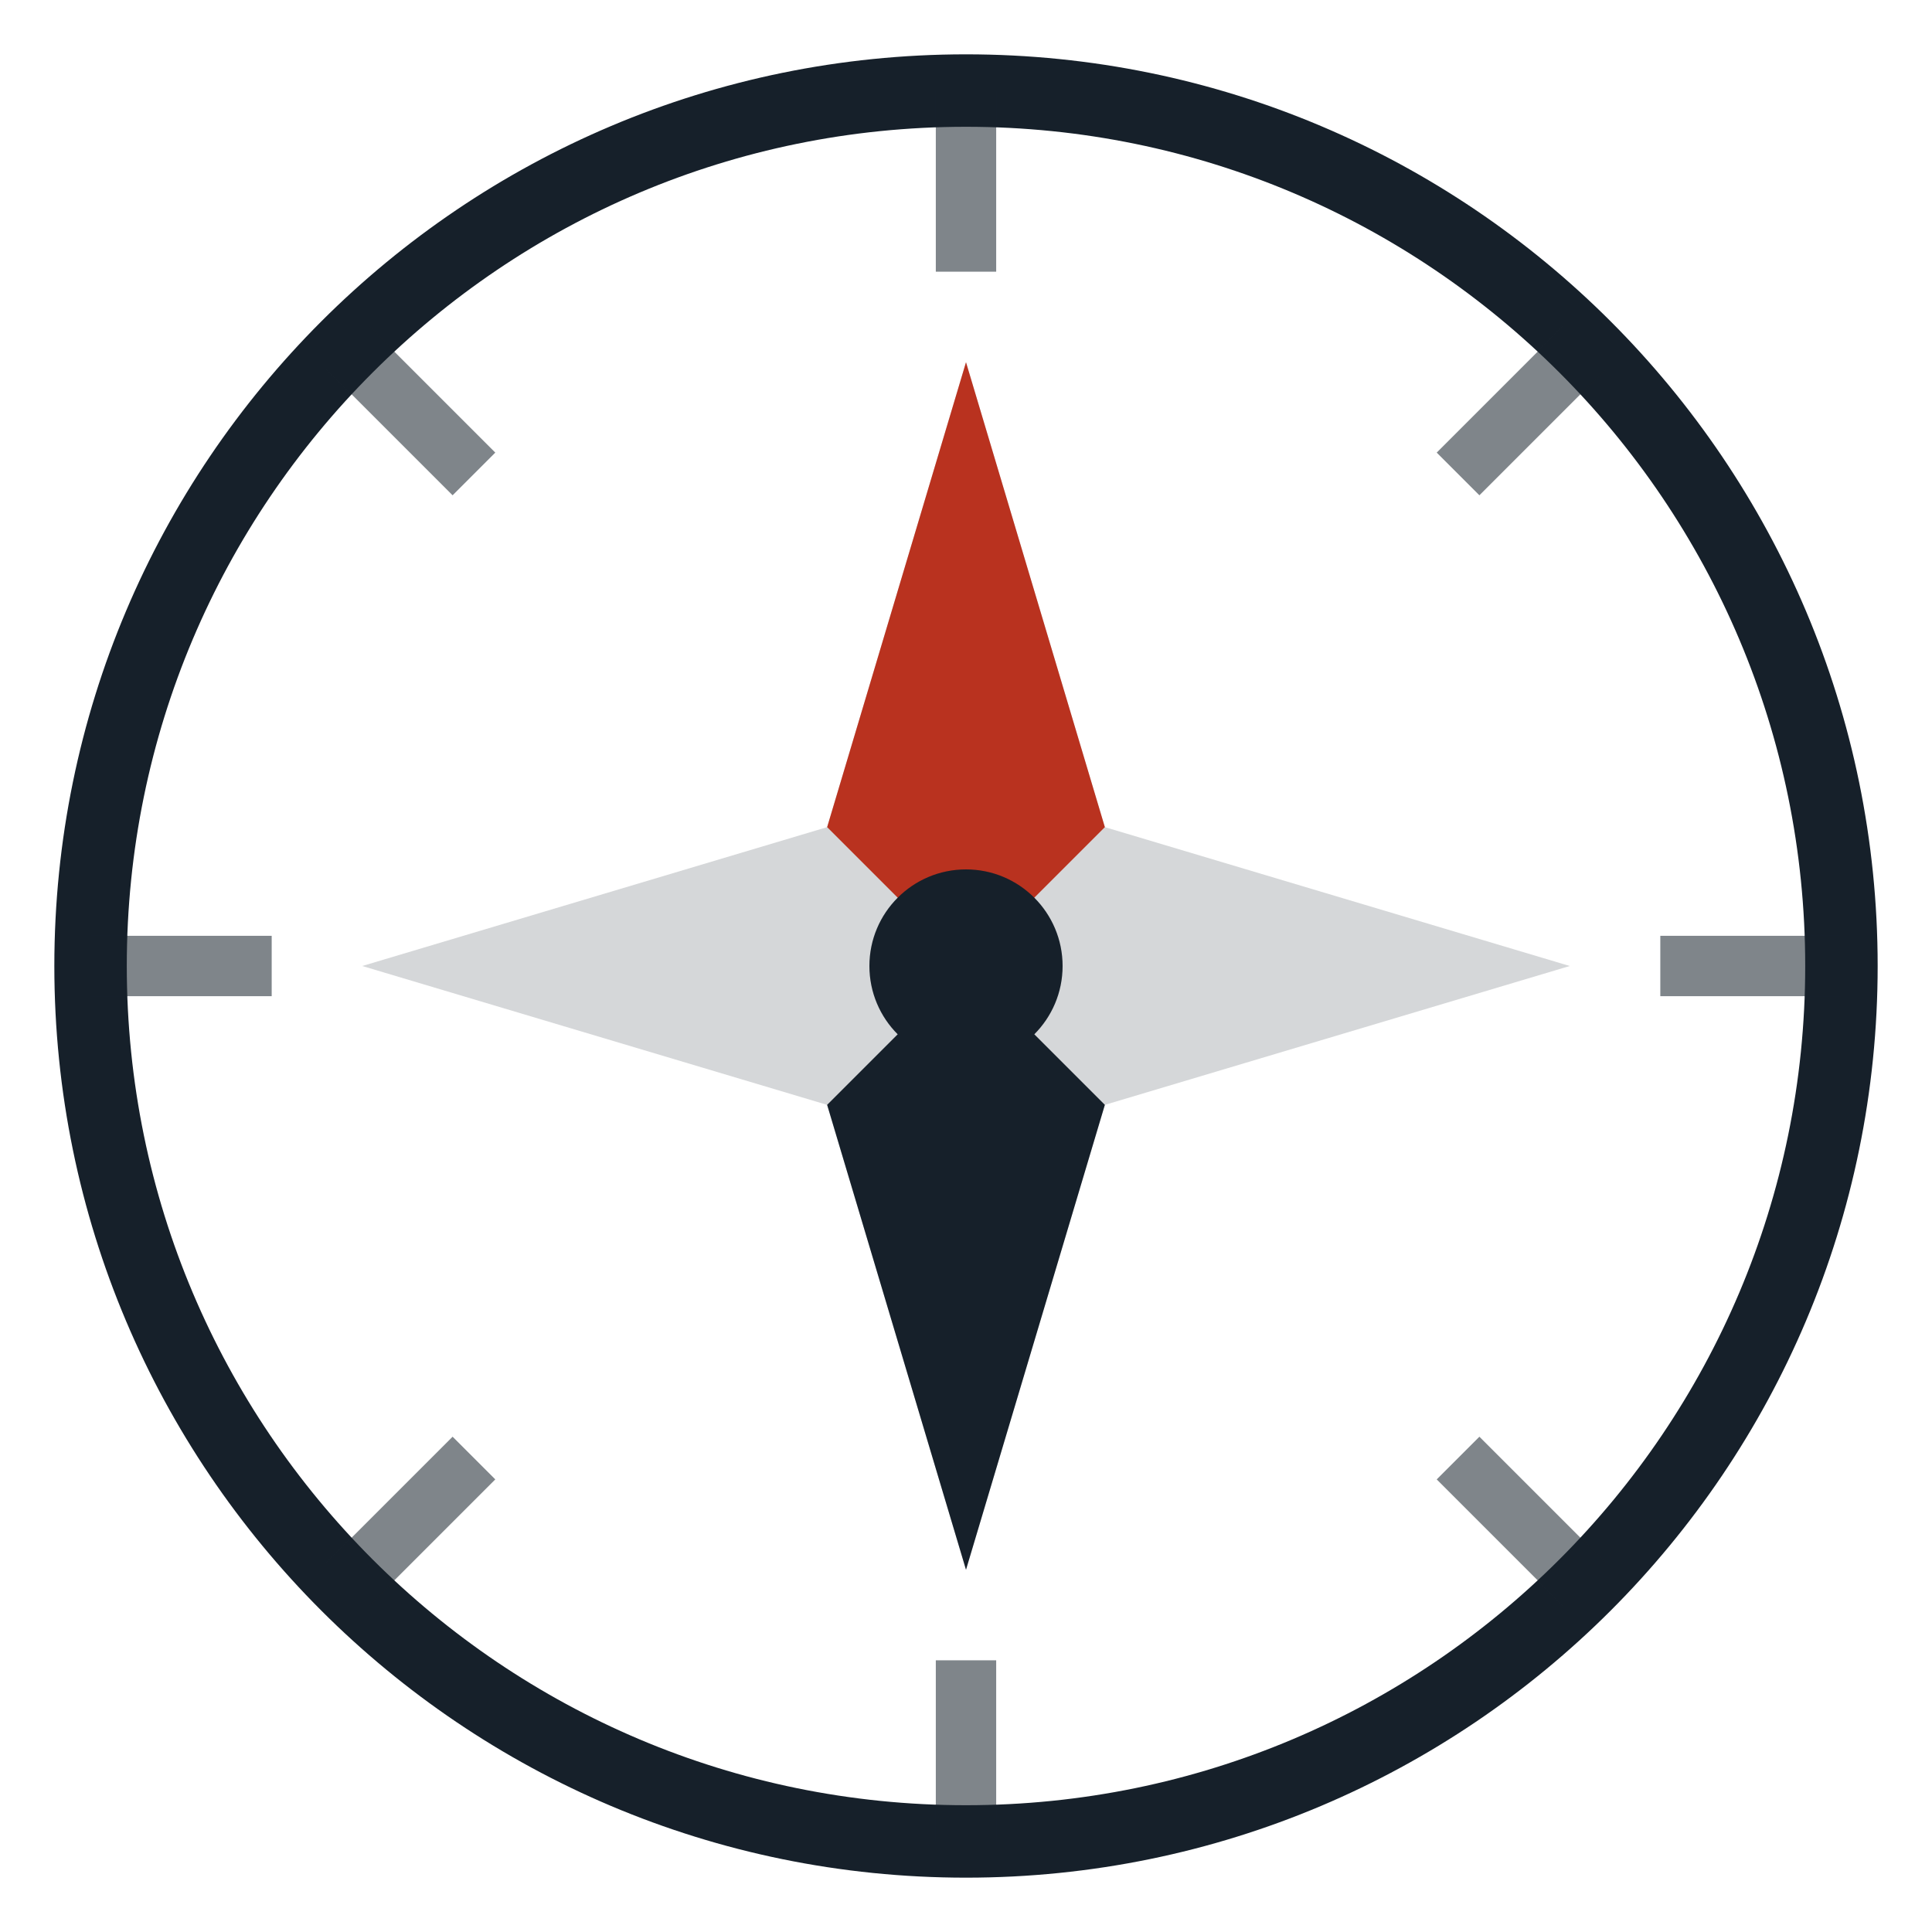
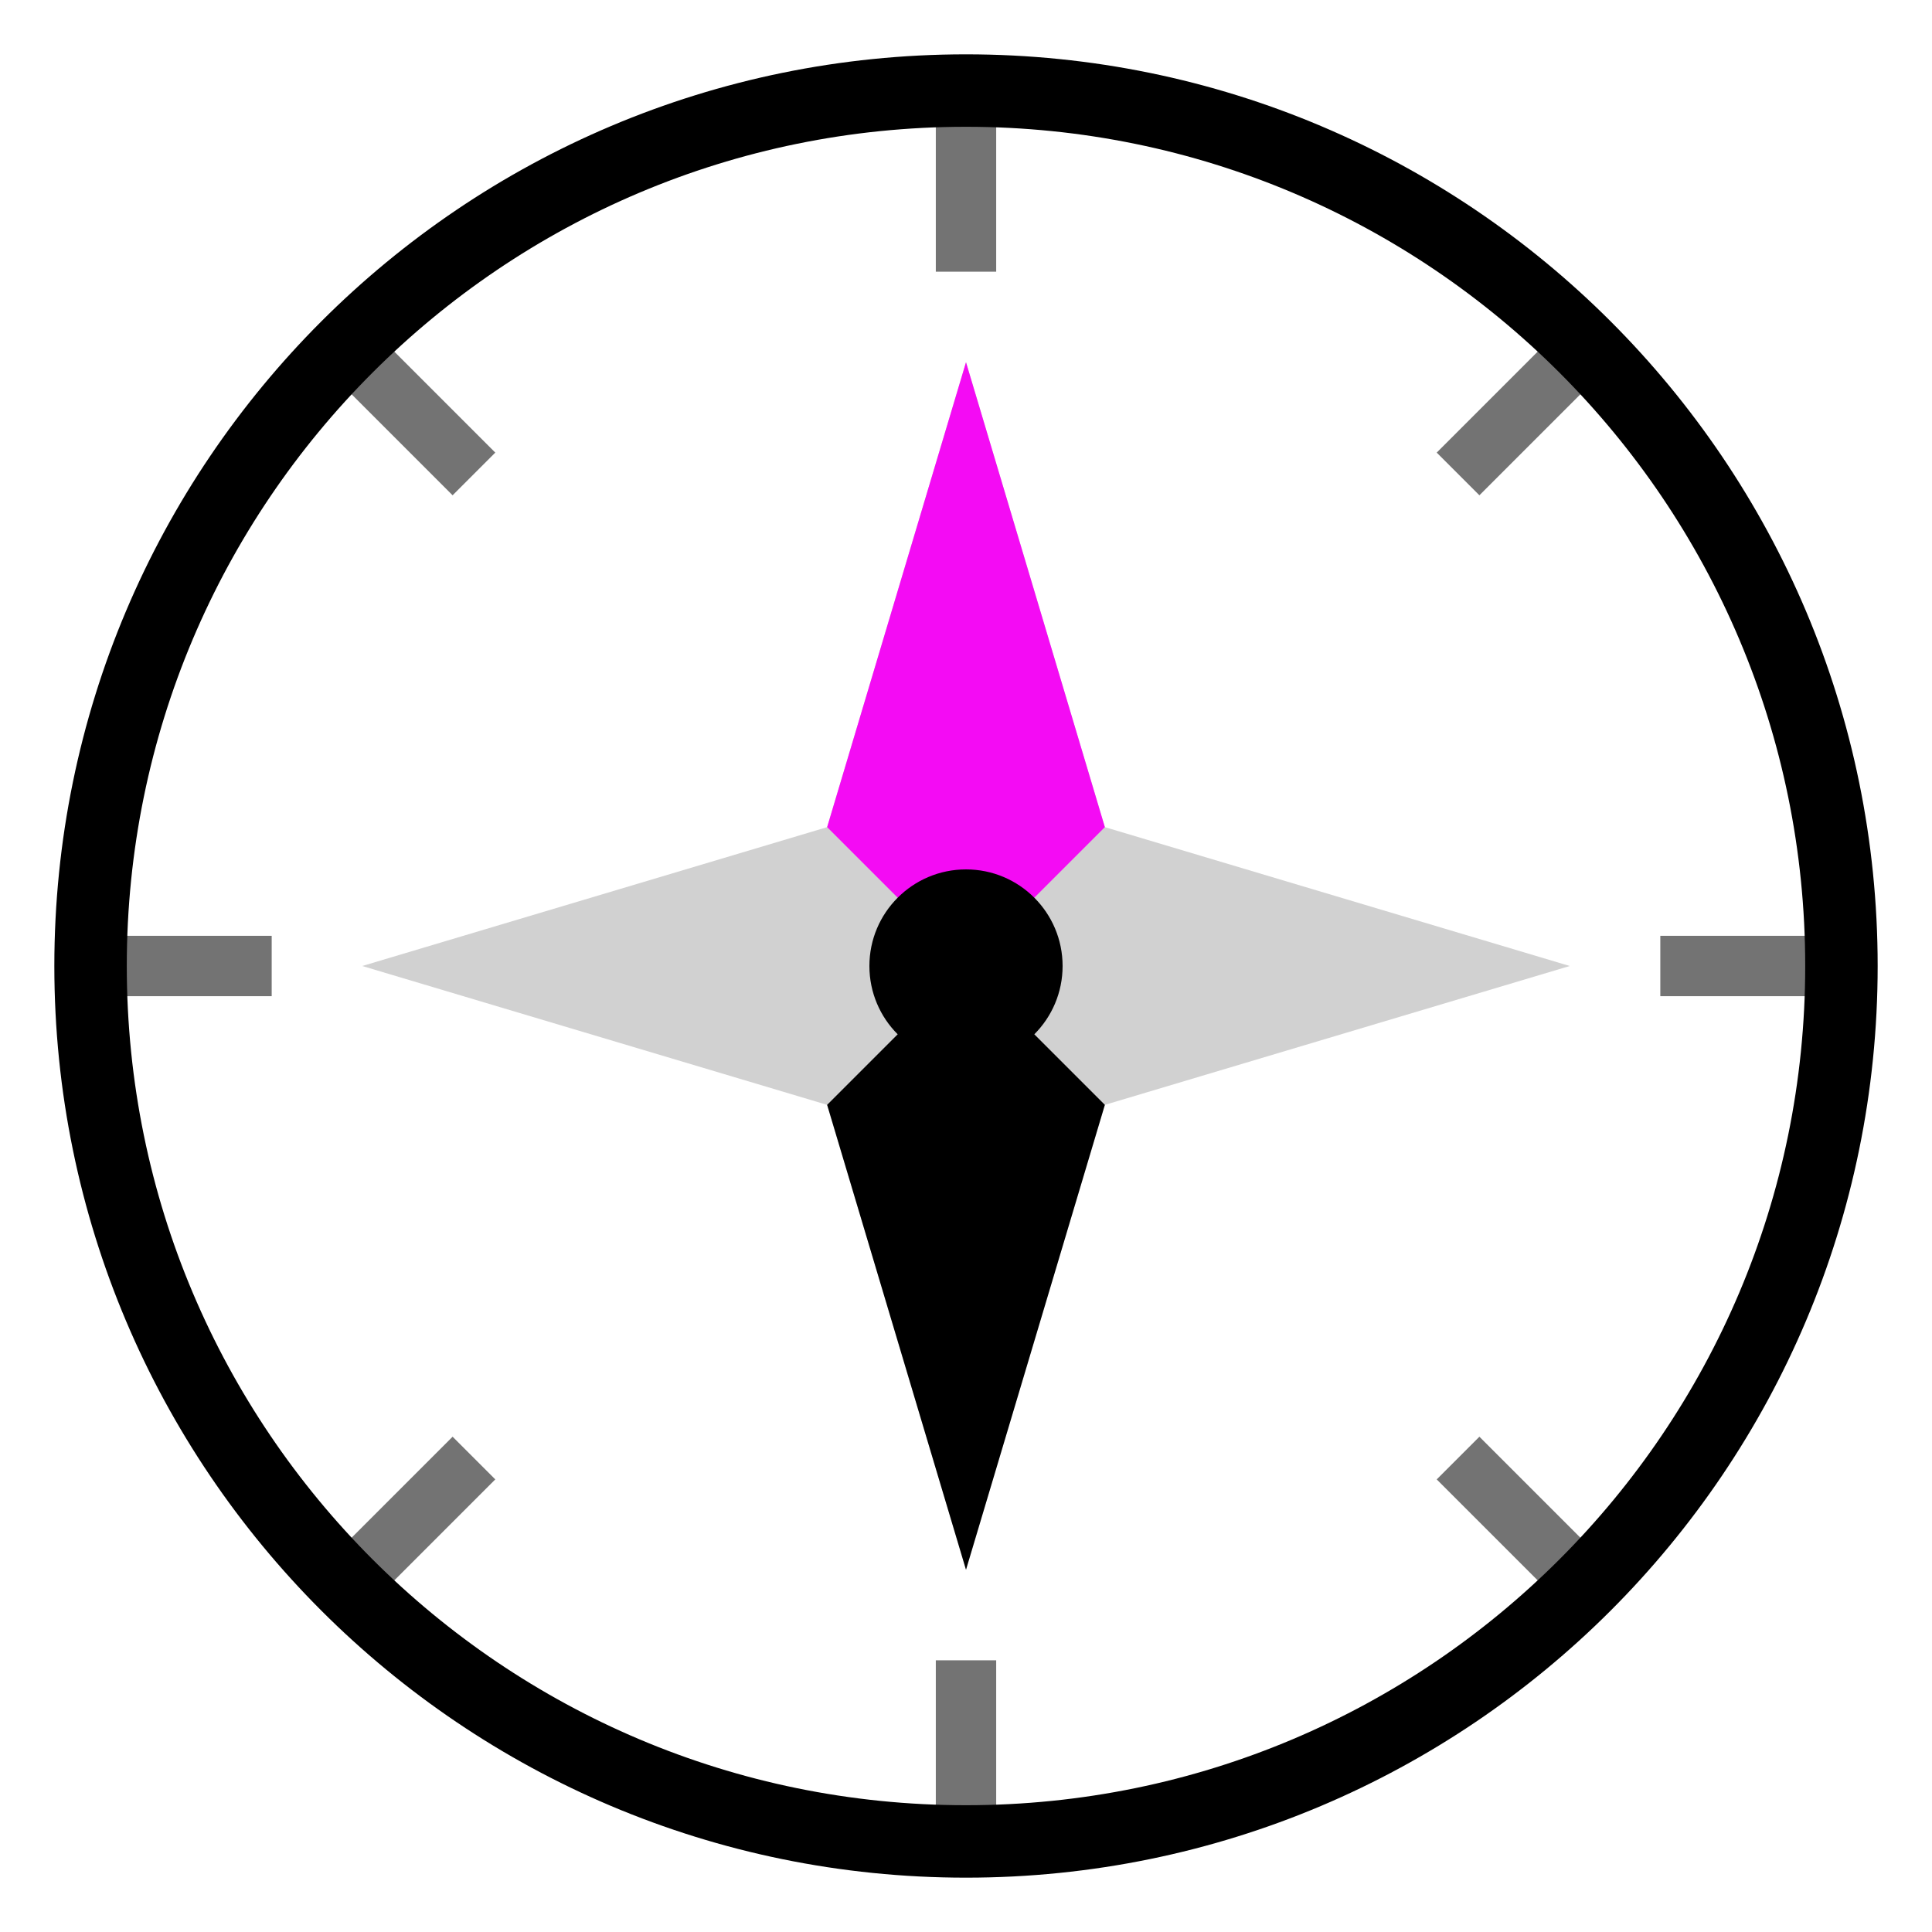
<svg xmlns="http://www.w3.org/2000/svg" viewBox="0 0 32 32" width="32" height="32">
  <symbol id="rose" viewBox="0 0 32 32">
    <circle cx="16" cy="16" r="14.5" fill="none" stroke="currentColor" stroke-width="1.2" />
    <g stroke="currentColor" stroke-width="1" opacity=".55">
      <path d="M16 1.5v3M16 27.5v3M1.5 16h3M27.5 16h3" />
      <path d="M5.75 5.75l2.1 2.1M24.15 24.15l2.1 2.1M5.75 26.25l2.1-2.1M24.15 7.85l2.1-2.1" />
    </g>
    <path d="M16 6l2.3 7.7L26 16l-7.7 2.3L16 26l-2.3-7.7L6 16l7.7-2.3z" fill="currentColor" opacity=".18" />
-     <path class="needle" d="M16 6l2.3 7.7L16 16l-2.3-2.3z" fill="#B9321F" />
+     <path class="needle" d="M16 6l2.3 7.7L16 16l-2.3-2.3z" fill="#F40BF4" />
    <path d="M16 16l2.3 2.3L16 26l-2.3-7.7z" fill="currentColor" />
    <circle cx="16" cy="16" r="1.6" fill="currentColor" />
  </symbol>
-   <use href="#rose" fill="#16202A" color="#16202A" />
+   <use href="#rose" fill="#000000" color="#000000" />
</svg>
